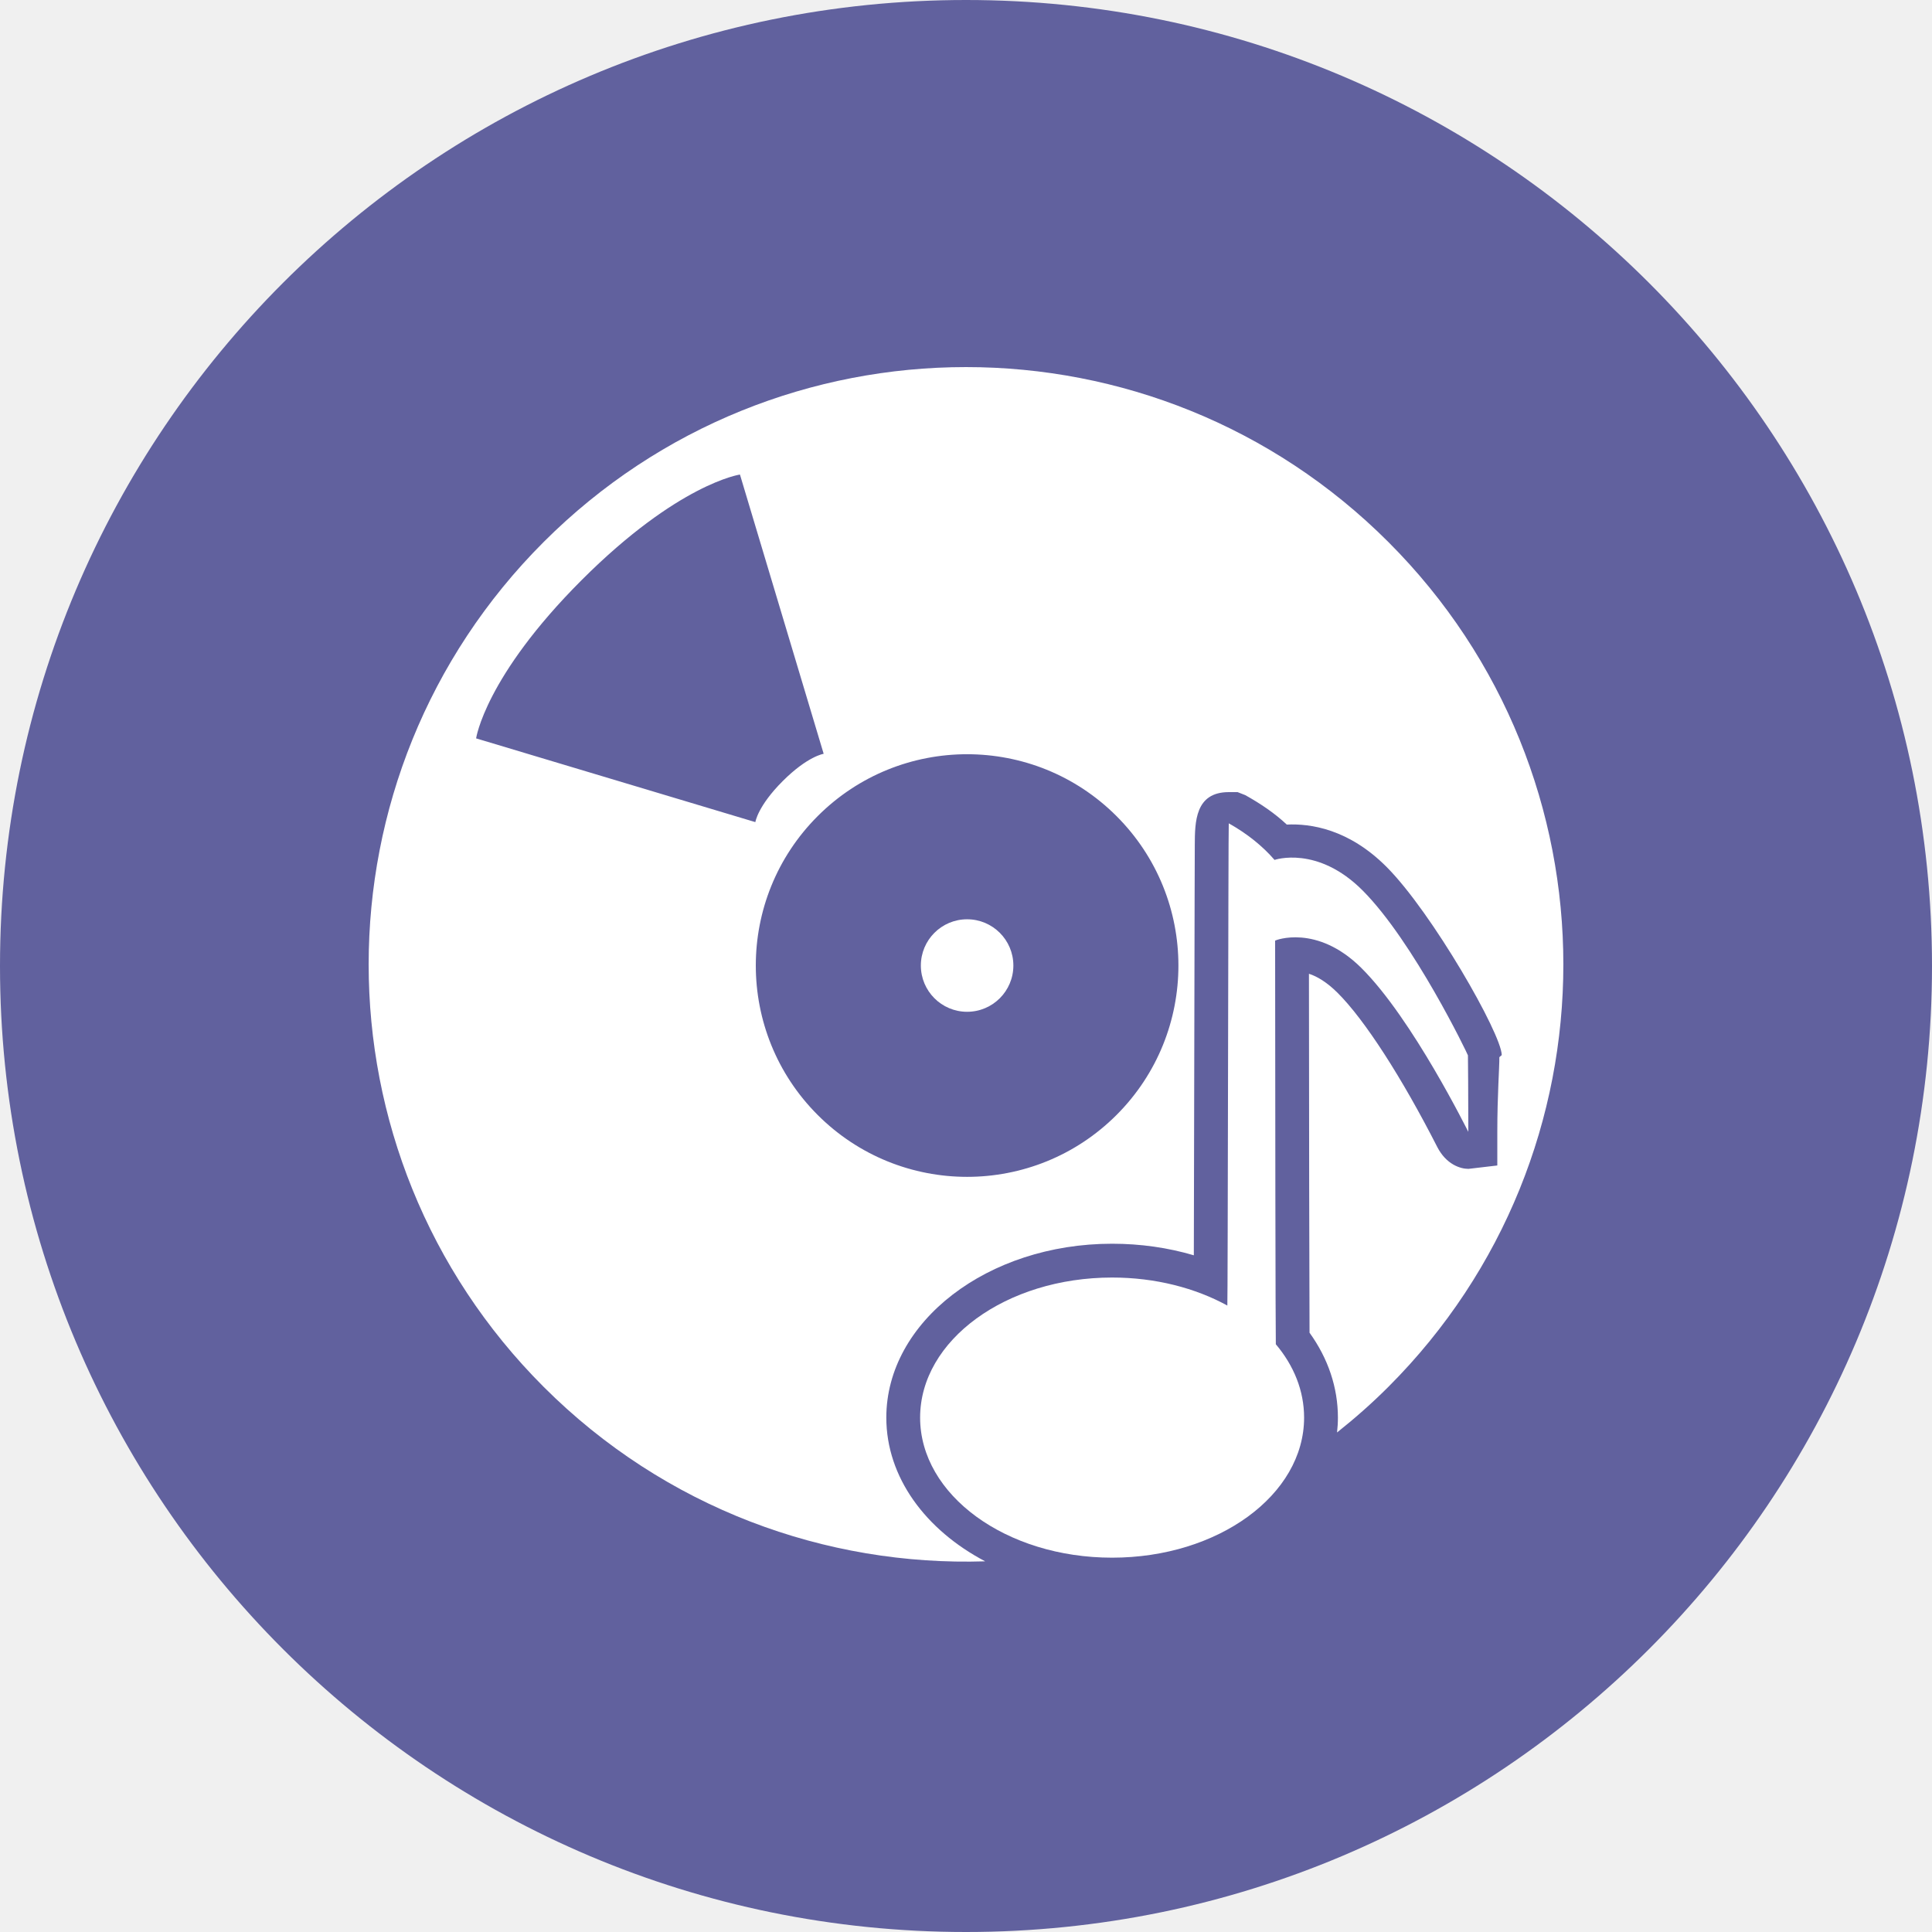
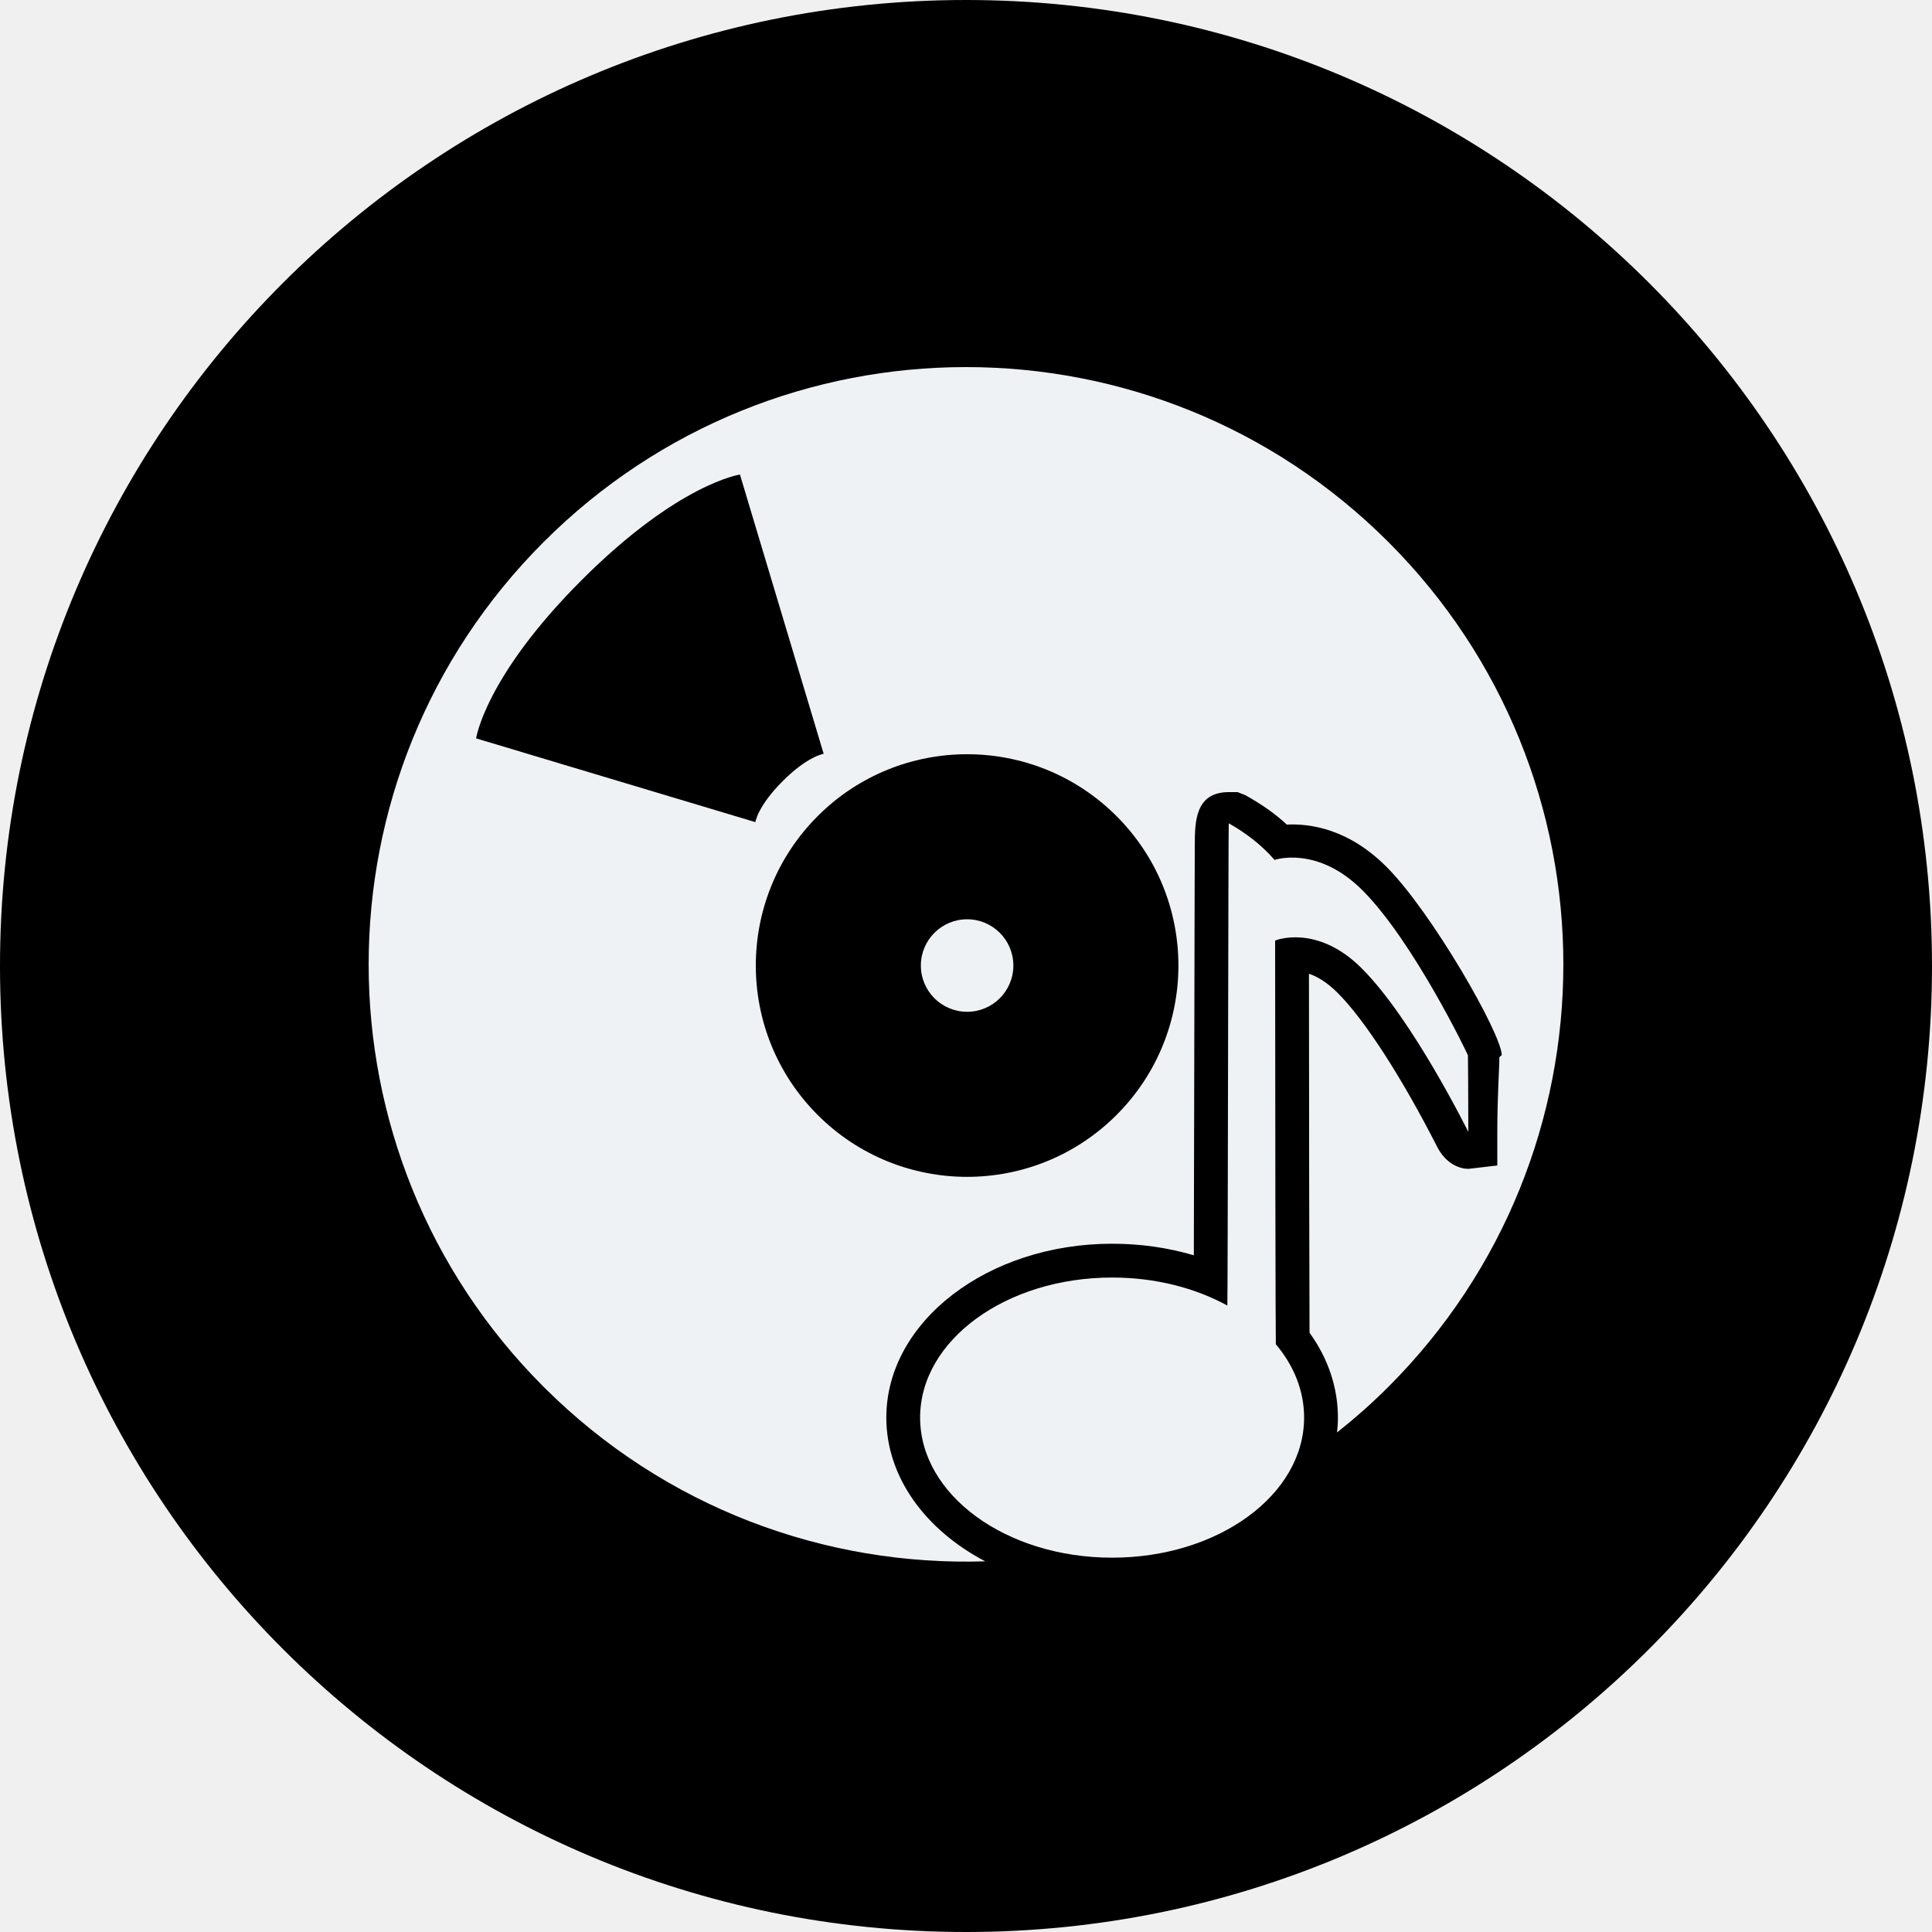
<svg xmlns="http://www.w3.org/2000/svg" version="1.1" id="Layer_1" x="0px" y="0px" width="200px" height="200px" viewBox="0 0 200 200" enable-background="new 0 0 200 200" xml:space="preserve">
  <g>
-     <circle fill="#61619E" cx="100" cy="100" r="100" />
+     <circle cx="100" cy="100" r="100" />
    <g>
-       <circle fill="#FFFFFF" cx="100.115" cy="99.952" r="4.788" />
-       <path fill="#FFFFFF" d="M143.726,56.112c-24.149-24.149-63.302-24.149-87.451,0s-24.149,63.302,0,87.452    c12.58,12.58,29.231,18.591,45.712,18.064c-6.174-3.243-10.236-8.702-10.236-14.878c0-9.925,10.486-18,23.375-18    c2.934,0,5.789,0.408,8.459,1.198c0.015-4.952,0.03-12.76,0.044-19.958c0.013-6.208,0.024-12.4,0.037-17.04    c0.006-2.322,0.012-4.123,0.018-5.476c0.011-2.367,0.025-5.474,3.519-5.474h0.912l0.796,0.312    c1.608,0.899,3.047,1.875,4.297,3.047c2.433-0.115,6.407,0.436,10.357,4.411c4.692,4.723,11.869,17.253,11.896,19.454    l-0.248,0.212c0.01,1.052-0.212,3.894-0.212,7.731v3.483l-2.983,0.35c-0.005,0-0.011,0-0.017,0c-0.81,0-2.287-0.445-3.222-2.275    c-3.635-7.131-7.492-13.147-10.319-15.955c-1.096-1.088-2.107-1.692-2.958-1.966c0.005,13.392,0.036,32.377,0.061,37.159    c1.931,2.675,2.938,5.681,2.938,8.799c0,0.515-0.035,1.023-0.09,1.527c1.837-1.46,3.616-3.025,5.315-4.725    C167.875,119.414,167.875,80.261,143.726,56.112z M49.287,76.437c0,0,0.911-6.373,10.925-16.387    c10.013-10.013,16.387-10.925,16.387-10.925l8.667,28.908c0,0-1.65,0.236-4.243,2.829c-2.593,2.592-2.829,4.243-2.829,4.243    L49.287,76.437z M115.583,115.421c-8.543,8.542-22.393,8.542-30.936,0c-8.542-8.543-8.542-22.394,0-30.937    c8.543-8.542,22.393-8.542,30.936,0C124.125,93.027,124.125,106.878,115.583,115.421z" />
-       <path fill="#FFFFFF" d="M140.926,100.203c5.33,5.295,11.074,17.001,11.074,16.964c0-4.117-0.032-7.093-0.04-7.917    c-0.001-0.08-5.603-11.736-10.879-17.047c-4.698-4.729-9.14-3.184-9.14-3.185c-1.262-1.458-2.87-2.74-4.74-3.786    c-0.049-0.027-0.098,49.945-0.147,49.918c-3.323-1.821-7.452-2.9-11.929-2.9c-10.977,0-19.875,6.492-19.875,14.5    s8.898,14.5,19.875,14.5S135,154.758,135,146.75c0-2.783-1.061-5.384-2.927-7.594c-0.029-0.034-0.073-27.528-0.073-41.782    C132,97.342,136.309,95.618,140.926,100.203z" />
+       <circle fill="#eff2f4" cx="100.115" cy="99.952" r="4.788" />
+       <path fill="#eff2f4" d="M143.726,56.112c-24.149-24.149-63.302-24.149-87.451,0s-24.149,63.302,0,87.452    c12.58,12.58,29.231,18.591,45.712,18.064c-6.174-3.243-10.236-8.702-10.236-14.878c0-9.925,10.486-18,23.375-18    c2.934,0,5.789,0.408,8.459,1.198c0.015-4.952,0.03-12.76,0.044-19.958c0.013-6.208,0.024-12.4,0.037-17.04    c0.006-2.322,0.012-4.123,0.018-5.476c0.011-2.367,0.025-5.474,3.519-5.474h0.912l0.796,0.312    c1.608,0.899,3.047,1.875,4.297,3.047c2.433-0.115,6.407,0.436,10.357,4.411c4.692,4.723,11.869,17.253,11.896,19.454    l-0.248,0.212c0.01,1.052-0.212,3.894-0.212,7.731v3.483l-2.983,0.35c-0.005,0-0.011,0-0.017,0c-0.81,0-2.287-0.445-3.222-2.275    c-3.635-7.131-7.492-13.147-10.319-15.955c-1.096-1.088-2.107-1.692-2.958-1.966c0.005,13.392,0.036,32.377,0.061,37.159    c1.931,2.675,2.938,5.681,2.938,8.799c0,0.515-0.035,1.023-0.09,1.527c1.837-1.46,3.616-3.025,5.315-4.725    C167.875,119.414,167.875,80.261,143.726,56.112z M49.287,76.437c0,0,0.911-6.373,10.925-16.387    c10.013-10.013,16.387-10.925,16.387-10.925l8.667,28.908c0,0-1.65,0.236-4.243,2.829c-2.593,2.592-2.829,4.243-2.829,4.243    L49.287,76.437z M115.583,115.421c-8.543,8.542-22.393,8.542-30.936,0c-8.542-8.543-8.542-22.394,0-30.937    c8.543-8.542,22.393-8.542,30.936,0C124.125,93.027,124.125,106.878,115.583,115.421z" />
+       <path fill="#eff2f4" d="M140.926,100.203c5.33,5.295,11.074,17.001,11.074,16.964c0-4.117-0.032-7.093-0.04-7.917    c-0.001-0.08-5.603-11.736-10.879-17.047c-4.698-4.729-9.14-3.184-9.14-3.185c-1.262-1.458-2.87-2.74-4.74-3.786    c-0.049-0.027-0.098,49.945-0.147,49.918c-3.323-1.821-7.452-2.9-11.929-2.9c-10.977,0-19.875,6.492-19.875,14.5    s8.898,14.5,19.875,14.5S135,154.758,135,146.75c0-2.783-1.061-5.384-2.927-7.594c-0.029-0.034-0.073-27.528-0.073-41.782    C132,97.342,136.309,95.618,140.926,100.203z" />
    </g>
  </g>
</svg>
